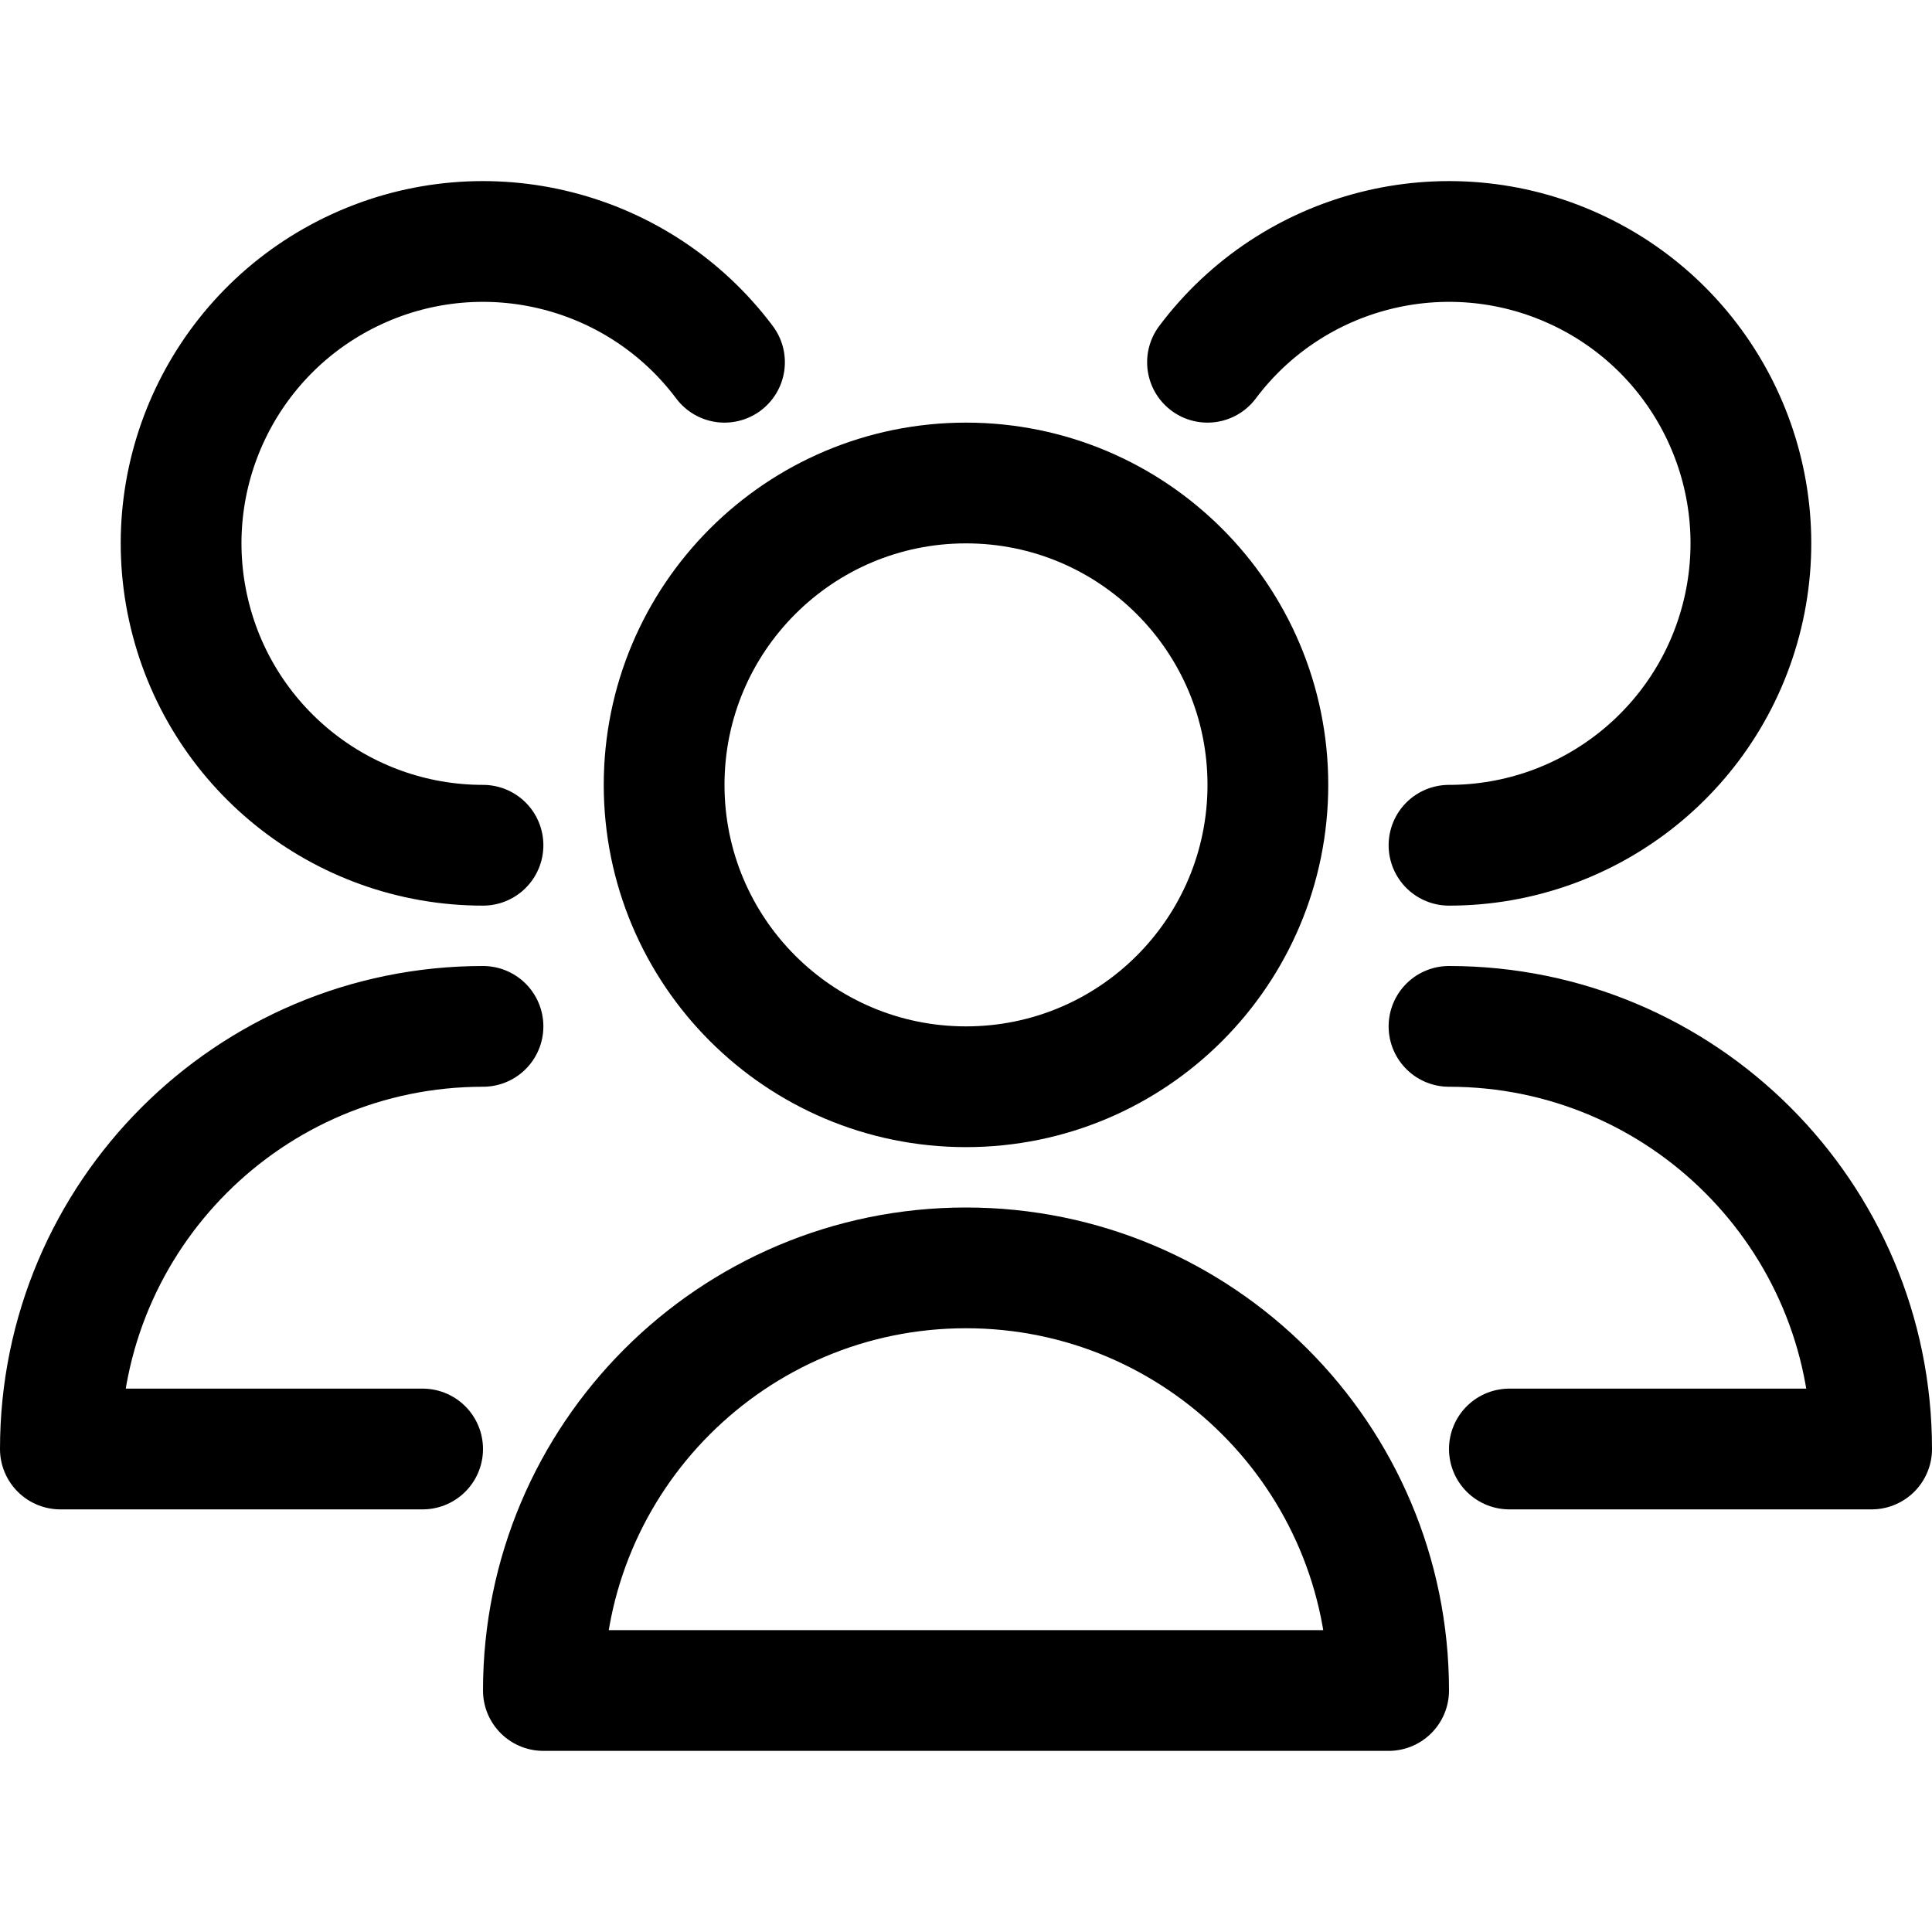
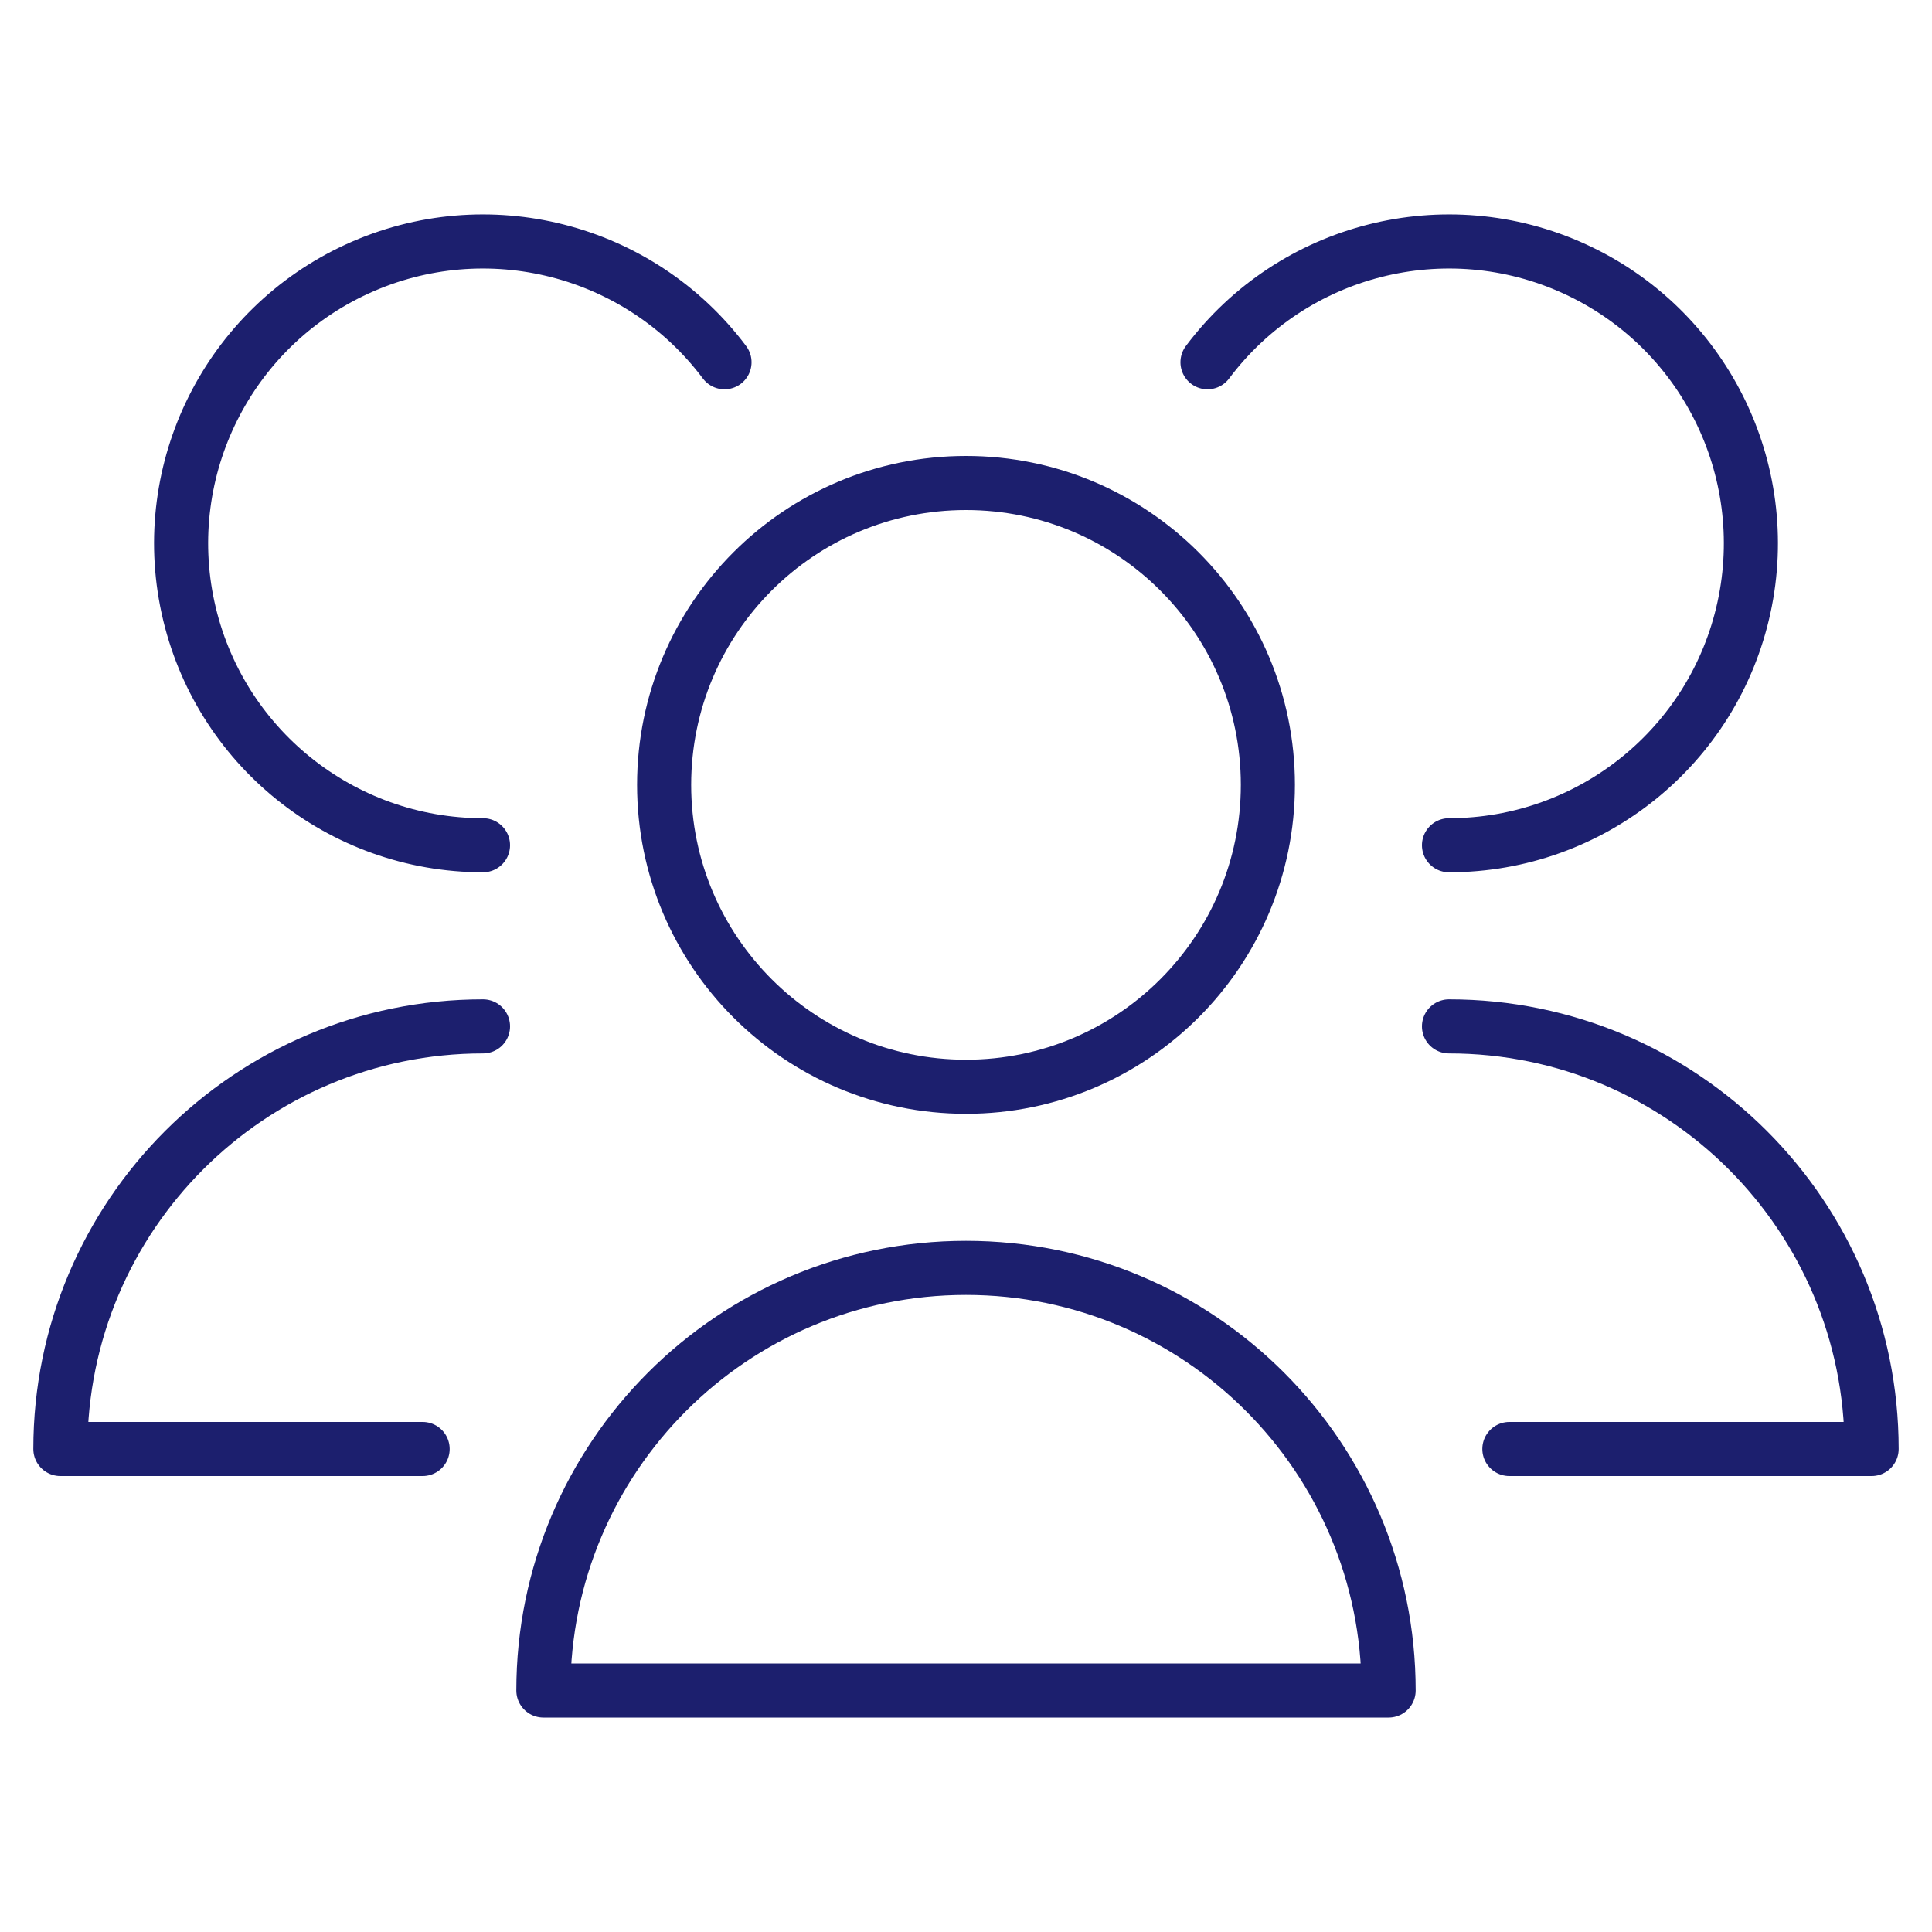
- <svg xmlns="http://www.w3.org/2000/svg" width="800px" height="800px" viewBox="0 0 32 32">
-   <defs>
-     <style>.cls-1{fill:none;stroke:#000000;stroke-linecap:round;stroke-linejoin:round;stroke-width:2px;}</style>
-   </defs>
-   <g data-name="79-users" id="_79-users">
-     <circle class="cls-1" cx="16" cy="13" r="5" />
-     <path class="cls-1" d="M23,28A7,7,0,0,0,9,28Z" />
-     <path class="cls-1" d="M24,14a5,5,0,1,0-4-8" />
-     <path class="cls-1" d="M25,24h6a7,7,0,0,0-7-7" />
-     <path class="cls-1" d="M12,6a5,5,0,1,0-4,8" />
-     <path class="cls-1" d="M8,17a7,7,0,0,0-7,7H7" />
+ <svg xmlns="http://www.w3.org/2000/svg" width="800px" height="800px" viewBox="0 0 32 32" fill="#000000">
+   <g id="SVGRepo_bgCarrier" stroke-width="0" />
+   <g id="SVGRepo_tracerCarrier" stroke-linecap="round" stroke-linejoin="round" />
+   <g id="SVGRepo_iconCarrier">
+     <defs>
+       <style>.cls-1{fill:none;stroke:#1c1f6e;stroke-linecap:round;stroke-linejoin:round;stroke-width:0.896;}</style>
+     </defs>
+     <g data-name="79-users" id="_79-users">
+       <circle class="cls-1" cx="16" cy="13" r="5" />
+       <path class="cls-1" d="M23,28A7,7,0,0,0,9,28Z" />
+       <path class="cls-1" d="M24,14a5,5,0,1,0-4-8" />
+       <path class="cls-1" d="M25,24h6a7,7,0,0,0-7-7" />
+       <path class="cls-1" d="M12,6a5,5,0,1,0-4,8" />
+       <path class="cls-1" d="M8,17a7,7,0,0,0-7,7H7" />
+     </g>
  </g>
</svg>
